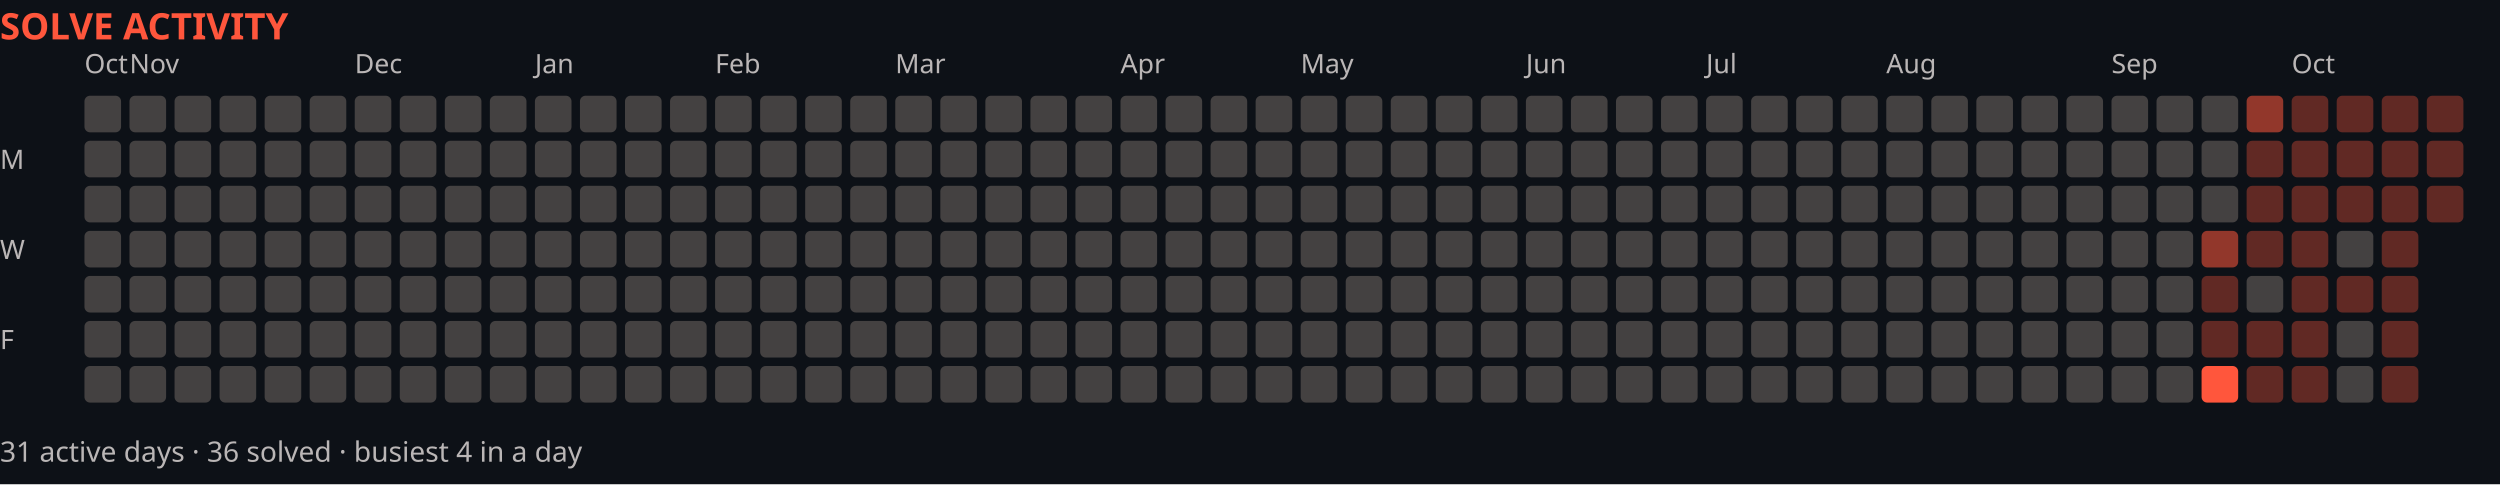
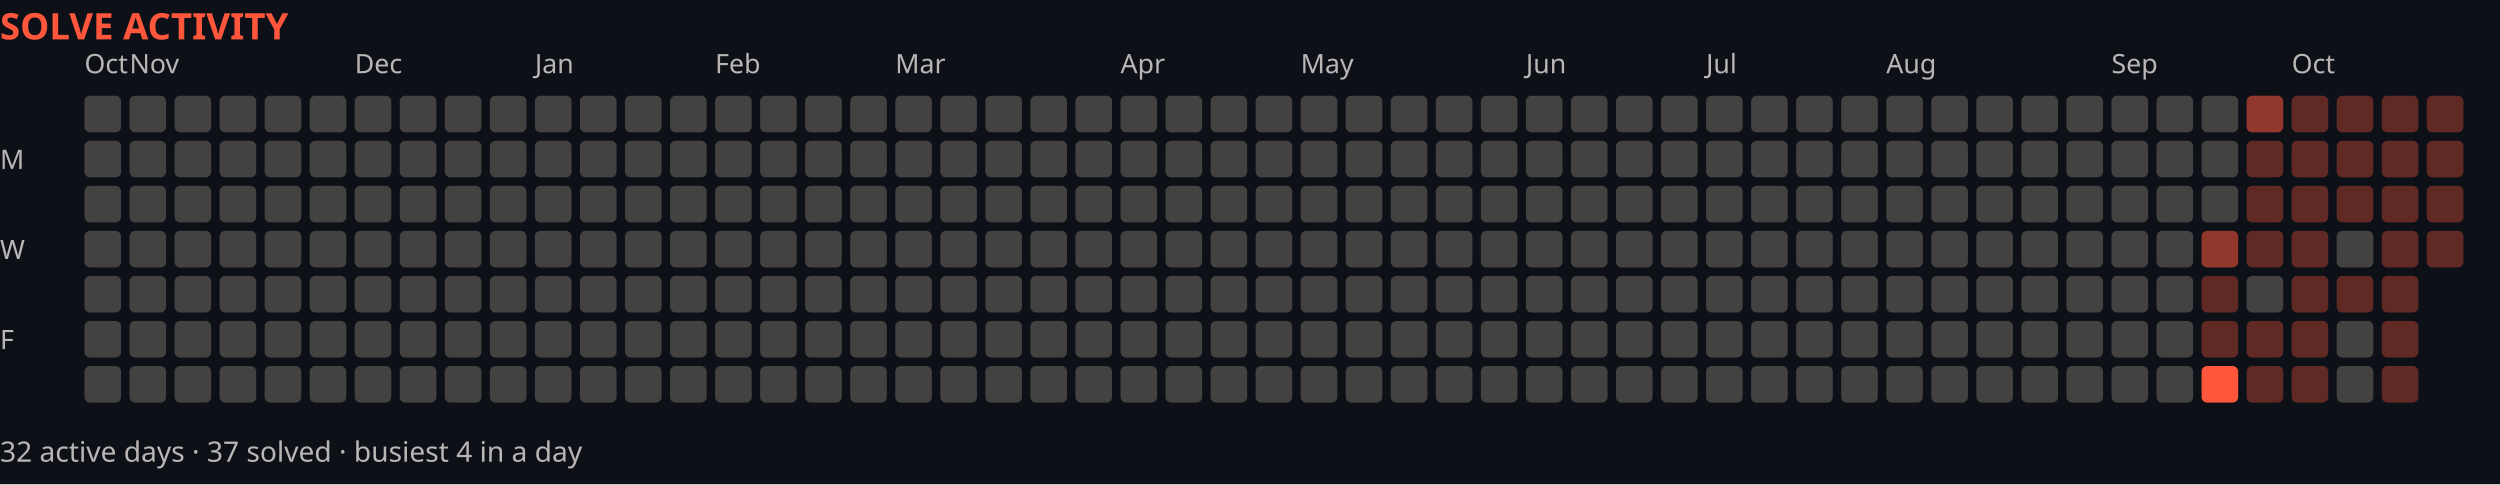
<svg xmlns="http://www.w3.org/2000/svg" width="888" height="172" viewBox="0 0 888 172" role="img" aria-label="Solve activity over the last year">
  <rect width="888" height="172" fill="#0d1117" />
  <text x="0" y="14" font-family="system-ui,sans-serif" font-size="13" font-weight="700" fill="#ff563c">SOLVE ACTIVITY</text>
  <text x="30" y="26" font-family="system-ui,sans-serif" font-size="9.5" fill="#bab6b6">Oct</text>
  <text x="46" y="26" font-family="system-ui,sans-serif" font-size="9.5" fill="#bab6b6">Nov</text>
  <text x="126" y="26" font-family="system-ui,sans-serif" font-size="9.5" fill="#bab6b6">Dec</text>
  <text x="190" y="26" font-family="system-ui,sans-serif" font-size="9.5" fill="#bab6b6">Jan</text>
  <text x="254" y="26" font-family="system-ui,sans-serif" font-size="9.5" fill="#bab6b6">Feb</text>
  <text x="318" y="26" font-family="system-ui,sans-serif" font-size="9.5" fill="#bab6b6">Mar</text>
  <text x="398" y="26" font-family="system-ui,sans-serif" font-size="9.5" fill="#bab6b6">Apr</text>
  <text x="462" y="26" font-family="system-ui,sans-serif" font-size="9.5" fill="#bab6b6">May</text>
  <text x="542" y="26" font-family="system-ui,sans-serif" font-size="9.5" fill="#bab6b6">Jun</text>
  <text x="606" y="26" font-family="system-ui,sans-serif" font-size="9.5" fill="#bab6b6">Jul</text>
  <text x="670" y="26" font-family="system-ui,sans-serif" font-size="9.5" fill="#bab6b6">Aug</text>
  <text x="750" y="26" font-family="system-ui,sans-serif" font-size="9.5" fill="#bab6b6">Sep</text>
  <text x="814" y="26" font-family="system-ui,sans-serif" font-size="9.5" fill="#bab6b6">Oct</text>
  <text x="0" y="60" font-family="system-ui,sans-serif" font-size="9.5" fill="#bab6b6">M</text>
  <text x="0" y="92" font-family="system-ui,sans-serif" font-size="9.5" fill="#bab6b6">W</text>
  <text x="0" y="124" font-family="system-ui,sans-serif" font-size="9.5" fill="#bab6b6">F</text>
  <rect x="30" y="34" width="13" height="13" fill="#444141" rx="2" />
  <rect x="30" y="50" width="13" height="13" fill="#444141" rx="2" />
  <rect x="30" y="66" width="13" height="13" fill="#444141" rx="2" />
  <rect x="30" y="82" width="13" height="13" fill="#444141" rx="2" />
  <rect x="30" y="98" width="13" height="13" fill="#444141" rx="2" />
  <rect x="30" y="114" width="13" height="13" fill="#444141" rx="2" />
  <rect x="30" y="130" width="13" height="13" fill="#444141" rx="2" />
  <rect x="46" y="34" width="13" height="13" fill="#444141" rx="2" />
  <rect x="46" y="50" width="13" height="13" fill="#444141" rx="2" />
  <rect x="46" y="66" width="13" height="13" fill="#444141" rx="2" />
  <rect x="46" y="82" width="13" height="13" fill="#444141" rx="2" />
  <rect x="46" y="98" width="13" height="13" fill="#444141" rx="2" />
  <rect x="46" y="114" width="13" height="13" fill="#444141" rx="2" />
  <rect x="46" y="130" width="13" height="13" fill="#444141" rx="2" />
  <rect x="62" y="34" width="13" height="13" fill="#444141" rx="2" />
  <rect x="62" y="50" width="13" height="13" fill="#444141" rx="2" />
  <rect x="62" y="66" width="13" height="13" fill="#444141" rx="2" />
  <rect x="62" y="82" width="13" height="13" fill="#444141" rx="2" />
  <rect x="62" y="98" width="13" height="13" fill="#444141" rx="2" />
  <rect x="62" y="114" width="13" height="13" fill="#444141" rx="2" />
  <rect x="62" y="130" width="13" height="13" fill="#444141" rx="2" />
  <rect x="78" y="34" width="13" height="13" fill="#444141" rx="2" />
  <rect x="78" y="50" width="13" height="13" fill="#444141" rx="2" />
  <rect x="78" y="66" width="13" height="13" fill="#444141" rx="2" />
  <rect x="78" y="82" width="13" height="13" fill="#444141" rx="2" />
  <rect x="78" y="98" width="13" height="13" fill="#444141" rx="2" />
  <rect x="78" y="114" width="13" height="13" fill="#444141" rx="2" />
  <rect x="78" y="130" width="13" height="13" fill="#444141" rx="2" />
  <rect x="94" y="34" width="13" height="13" fill="#444141" rx="2" />
  <rect x="94" y="50" width="13" height="13" fill="#444141" rx="2" />
  <rect x="94" y="66" width="13" height="13" fill="#444141" rx="2" />
  <rect x="94" y="82" width="13" height="13" fill="#444141" rx="2" />
  <rect x="94" y="98" width="13" height="13" fill="#444141" rx="2" />
  <rect x="94" y="114" width="13" height="13" fill="#444141" rx="2" />
  <rect x="94" y="130" width="13" height="13" fill="#444141" rx="2" />
  <rect x="110" y="34" width="13" height="13" fill="#444141" rx="2" />
  <rect x="110" y="50" width="13" height="13" fill="#444141" rx="2" />
  <rect x="110" y="66" width="13" height="13" fill="#444141" rx="2" />
  <rect x="110" y="82" width="13" height="13" fill="#444141" rx="2" />
  <rect x="110" y="98" width="13" height="13" fill="#444141" rx="2" />
  <rect x="110" y="114" width="13" height="13" fill="#444141" rx="2" />
  <rect x="110" y="130" width="13" height="13" fill="#444141" rx="2" />
  <rect x="126" y="34" width="13" height="13" fill="#444141" rx="2" />
  <rect x="126" y="50" width="13" height="13" fill="#444141" rx="2" />
  <rect x="126" y="66" width="13" height="13" fill="#444141" rx="2" />
  <rect x="126" y="82" width="13" height="13" fill="#444141" rx="2" />
  <rect x="126" y="98" width="13" height="13" fill="#444141" rx="2" />
  <rect x="126" y="114" width="13" height="13" fill="#444141" rx="2" />
  <rect x="126" y="130" width="13" height="13" fill="#444141" rx="2" />
  <rect x="142" y="34" width="13" height="13" fill="#444141" rx="2" />
  <rect x="142" y="50" width="13" height="13" fill="#444141" rx="2" />
  <rect x="142" y="66" width="13" height="13" fill="#444141" rx="2" />
  <rect x="142" y="82" width="13" height="13" fill="#444141" rx="2" />
  <rect x="142" y="98" width="13" height="13" fill="#444141" rx="2" />
  <rect x="142" y="114" width="13" height="13" fill="#444141" rx="2" />
  <rect x="142" y="130" width="13" height="13" fill="#444141" rx="2" />
  <rect x="158" y="34" width="13" height="13" fill="#444141" rx="2" />
  <rect x="158" y="50" width="13" height="13" fill="#444141" rx="2" />
  <rect x="158" y="66" width="13" height="13" fill="#444141" rx="2" />
  <rect x="158" y="82" width="13" height="13" fill="#444141" rx="2" />
  <rect x="158" y="98" width="13" height="13" fill="#444141" rx="2" />
  <rect x="158" y="114" width="13" height="13" fill="#444141" rx="2" />
  <rect x="158" y="130" width="13" height="13" fill="#444141" rx="2" />
  <rect x="174" y="34" width="13" height="13" fill="#444141" rx="2" />
  <rect x="174" y="50" width="13" height="13" fill="#444141" rx="2" />
  <rect x="174" y="66" width="13" height="13" fill="#444141" rx="2" />
  <rect x="174" y="82" width="13" height="13" fill="#444141" rx="2" />
  <rect x="174" y="98" width="13" height="13" fill="#444141" rx="2" />
  <rect x="174" y="114" width="13" height="13" fill="#444141" rx="2" />
  <rect x="174" y="130" width="13" height="13" fill="#444141" rx="2" />
  <rect x="190" y="34" width="13" height="13" fill="#444141" rx="2" />
  <rect x="190" y="50" width="13" height="13" fill="#444141" rx="2" />
  <rect x="190" y="66" width="13" height="13" fill="#444141" rx="2" />
  <rect x="190" y="82" width="13" height="13" fill="#444141" rx="2" />
  <rect x="190" y="98" width="13" height="13" fill="#444141" rx="2" />
  <rect x="190" y="114" width="13" height="13" fill="#444141" rx="2" />
  <rect x="190" y="130" width="13" height="13" fill="#444141" rx="2" />
  <rect x="206" y="34" width="13" height="13" fill="#444141" rx="2" />
  <rect x="206" y="50" width="13" height="13" fill="#444141" rx="2" />
  <rect x="206" y="66" width="13" height="13" fill="#444141" rx="2" />
  <rect x="206" y="82" width="13" height="13" fill="#444141" rx="2" />
  <rect x="206" y="98" width="13" height="13" fill="#444141" rx="2" />
  <rect x="206" y="114" width="13" height="13" fill="#444141" rx="2" />
  <rect x="206" y="130" width="13" height="13" fill="#444141" rx="2" />
  <rect x="222" y="34" width="13" height="13" fill="#444141" rx="2" />
  <rect x="222" y="50" width="13" height="13" fill="#444141" rx="2" />
  <rect x="222" y="66" width="13" height="13" fill="#444141" rx="2" />
  <rect x="222" y="82" width="13" height="13" fill="#444141" rx="2" />
  <rect x="222" y="98" width="13" height="13" fill="#444141" rx="2" />
  <rect x="222" y="114" width="13" height="13" fill="#444141" rx="2" />
  <rect x="222" y="130" width="13" height="13" fill="#444141" rx="2" />
  <rect x="238" y="34" width="13" height="13" fill="#444141" rx="2" />
  <rect x="238" y="50" width="13" height="13" fill="#444141" rx="2" />
  <rect x="238" y="66" width="13" height="13" fill="#444141" rx="2" />
  <rect x="238" y="82" width="13" height="13" fill="#444141" rx="2" />
  <rect x="238" y="98" width="13" height="13" fill="#444141" rx="2" />
  <rect x="238" y="114" width="13" height="13" fill="#444141" rx="2" />
  <rect x="238" y="130" width="13" height="13" fill="#444141" rx="2" />
  <rect x="254" y="34" width="13" height="13" fill="#444141" rx="2" />
  <rect x="254" y="50" width="13" height="13" fill="#444141" rx="2" />
  <rect x="254" y="66" width="13" height="13" fill="#444141" rx="2" />
  <rect x="254" y="82" width="13" height="13" fill="#444141" rx="2" />
  <rect x="254" y="98" width="13" height="13" fill="#444141" rx="2" />
  <rect x="254" y="114" width="13" height="13" fill="#444141" rx="2" />
  <rect x="254" y="130" width="13" height="13" fill="#444141" rx="2" />
  <rect x="270" y="34" width="13" height="13" fill="#444141" rx="2" />
  <rect x="270" y="50" width="13" height="13" fill="#444141" rx="2" />
  <rect x="270" y="66" width="13" height="13" fill="#444141" rx="2" />
  <rect x="270" y="82" width="13" height="13" fill="#444141" rx="2" />
  <rect x="270" y="98" width="13" height="13" fill="#444141" rx="2" />
  <rect x="270" y="114" width="13" height="13" fill="#444141" rx="2" />
  <rect x="270" y="130" width="13" height="13" fill="#444141" rx="2" />
  <rect x="286" y="34" width="13" height="13" fill="#444141" rx="2" />
  <rect x="286" y="50" width="13" height="13" fill="#444141" rx="2" />
  <rect x="286" y="66" width="13" height="13" fill="#444141" rx="2" />
  <rect x="286" y="82" width="13" height="13" fill="#444141" rx="2" />
  <rect x="286" y="98" width="13" height="13" fill="#444141" rx="2" />
  <rect x="286" y="114" width="13" height="13" fill="#444141" rx="2" />
  <rect x="286" y="130" width="13" height="13" fill="#444141" rx="2" />
  <rect x="302" y="34" width="13" height="13" fill="#444141" rx="2" />
  <rect x="302" y="50" width="13" height="13" fill="#444141" rx="2" />
  <rect x="302" y="66" width="13" height="13" fill="#444141" rx="2" />
  <rect x="302" y="82" width="13" height="13" fill="#444141" rx="2" />
  <rect x="302" y="98" width="13" height="13" fill="#444141" rx="2" />
  <rect x="302" y="114" width="13" height="13" fill="#444141" rx="2" />
  <rect x="302" y="130" width="13" height="13" fill="#444141" rx="2" />
  <rect x="318" y="34" width="13" height="13" fill="#444141" rx="2" />
  <rect x="318" y="50" width="13" height="13" fill="#444141" rx="2" />
  <rect x="318" y="66" width="13" height="13" fill="#444141" rx="2" />
  <rect x="318" y="82" width="13" height="13" fill="#444141" rx="2" />
  <rect x="318" y="98" width="13" height="13" fill="#444141" rx="2" />
  <rect x="318" y="114" width="13" height="13" fill="#444141" rx="2" />
  <rect x="318" y="130" width="13" height="13" fill="#444141" rx="2" />
  <rect x="334" y="34" width="13" height="13" fill="#444141" rx="2" />
  <rect x="334" y="50" width="13" height="13" fill="#444141" rx="2" />
  <rect x="334" y="66" width="13" height="13" fill="#444141" rx="2" />
  <rect x="334" y="82" width="13" height="13" fill="#444141" rx="2" />
  <rect x="334" y="98" width="13" height="13" fill="#444141" rx="2" />
  <rect x="334" y="114" width="13" height="13" fill="#444141" rx="2" />
  <rect x="334" y="130" width="13" height="13" fill="#444141" rx="2" />
  <rect x="350" y="34" width="13" height="13" fill="#444141" rx="2" />
  <rect x="350" y="50" width="13" height="13" fill="#444141" rx="2" />
  <rect x="350" y="66" width="13" height="13" fill="#444141" rx="2" />
  <rect x="350" y="82" width="13" height="13" fill="#444141" rx="2" />
  <rect x="350" y="98" width="13" height="13" fill="#444141" rx="2" />
  <rect x="350" y="114" width="13" height="13" fill="#444141" rx="2" />
  <rect x="350" y="130" width="13" height="13" fill="#444141" rx="2" />
  <rect x="366" y="34" width="13" height="13" fill="#444141" rx="2" />
  <rect x="366" y="50" width="13" height="13" fill="#444141" rx="2" />
  <rect x="366" y="66" width="13" height="13" fill="#444141" rx="2" />
  <rect x="366" y="82" width="13" height="13" fill="#444141" rx="2" />
  <rect x="366" y="98" width="13" height="13" fill="#444141" rx="2" />
  <rect x="366" y="114" width="13" height="13" fill="#444141" rx="2" />
  <rect x="366" y="130" width="13" height="13" fill="#444141" rx="2" />
  <rect x="382" y="34" width="13" height="13" fill="#444141" rx="2" />
  <rect x="382" y="50" width="13" height="13" fill="#444141" rx="2" />
  <rect x="382" y="66" width="13" height="13" fill="#444141" rx="2" />
  <rect x="382" y="82" width="13" height="13" fill="#444141" rx="2" />
  <rect x="382" y="98" width="13" height="13" fill="#444141" rx="2" />
  <rect x="382" y="114" width="13" height="13" fill="#444141" rx="2" />
  <rect x="382" y="130" width="13" height="13" fill="#444141" rx="2" />
  <rect x="398" y="34" width="13" height="13" fill="#444141" rx="2" />
  <rect x="398" y="50" width="13" height="13" fill="#444141" rx="2" />
  <rect x="398" y="66" width="13" height="13" fill="#444141" rx="2" />
  <rect x="398" y="82" width="13" height="13" fill="#444141" rx="2" />
  <rect x="398" y="98" width="13" height="13" fill="#444141" rx="2" />
  <rect x="398" y="114" width="13" height="13" fill="#444141" rx="2" />
  <rect x="398" y="130" width="13" height="13" fill="#444141" rx="2" />
  <rect x="414" y="34" width="13" height="13" fill="#444141" rx="2" />
  <rect x="414" y="50" width="13" height="13" fill="#444141" rx="2" />
  <rect x="414" y="66" width="13" height="13" fill="#444141" rx="2" />
  <rect x="414" y="82" width="13" height="13" fill="#444141" rx="2" />
  <rect x="414" y="98" width="13" height="13" fill="#444141" rx="2" />
  <rect x="414" y="114" width="13" height="13" fill="#444141" rx="2" />
  <rect x="414" y="130" width="13" height="13" fill="#444141" rx="2" />
  <rect x="430" y="34" width="13" height="13" fill="#444141" rx="2" />
  <rect x="430" y="50" width="13" height="13" fill="#444141" rx="2" />
  <rect x="430" y="66" width="13" height="13" fill="#444141" rx="2" />
  <rect x="430" y="82" width="13" height="13" fill="#444141" rx="2" />
  <rect x="430" y="98" width="13" height="13" fill="#444141" rx="2" />
  <rect x="430" y="114" width="13" height="13" fill="#444141" rx="2" />
  <rect x="430" y="130" width="13" height="13" fill="#444141" rx="2" />
  <rect x="446" y="34" width="13" height="13" fill="#444141" rx="2" />
  <rect x="446" y="50" width="13" height="13" fill="#444141" rx="2" />
  <rect x="446" y="66" width="13" height="13" fill="#444141" rx="2" />
  <rect x="446" y="82" width="13" height="13" fill="#444141" rx="2" />
  <rect x="446" y="98" width="13" height="13" fill="#444141" rx="2" />
  <rect x="446" y="114" width="13" height="13" fill="#444141" rx="2" />
  <rect x="446" y="130" width="13" height="13" fill="#444141" rx="2" />
  <rect x="462" y="34" width="13" height="13" fill="#444141" rx="2" />
  <rect x="462" y="50" width="13" height="13" fill="#444141" rx="2" />
  <rect x="462" y="66" width="13" height="13" fill="#444141" rx="2" />
  <rect x="462" y="82" width="13" height="13" fill="#444141" rx="2" />
  <rect x="462" y="98" width="13" height="13" fill="#444141" rx="2" />
  <rect x="462" y="114" width="13" height="13" fill="#444141" rx="2" />
  <rect x="462" y="130" width="13" height="13" fill="#444141" rx="2" />
  <rect x="478" y="34" width="13" height="13" fill="#444141" rx="2" />
  <rect x="478" y="50" width="13" height="13" fill="#444141" rx="2" />
  <rect x="478" y="66" width="13" height="13" fill="#444141" rx="2" />
  <rect x="478" y="82" width="13" height="13" fill="#444141" rx="2" />
  <rect x="478" y="98" width="13" height="13" fill="#444141" rx="2" />
  <rect x="478" y="114" width="13" height="13" fill="#444141" rx="2" />
  <rect x="478" y="130" width="13" height="13" fill="#444141" rx="2" />
  <rect x="494" y="34" width="13" height="13" fill="#444141" rx="2" />
  <rect x="494" y="50" width="13" height="13" fill="#444141" rx="2" />
  <rect x="494" y="66" width="13" height="13" fill="#444141" rx="2" />
  <rect x="494" y="82" width="13" height="13" fill="#444141" rx="2" />
  <rect x="494" y="98" width="13" height="13" fill="#444141" rx="2" />
  <rect x="494" y="114" width="13" height="13" fill="#444141" rx="2" />
  <rect x="494" y="130" width="13" height="13" fill="#444141" rx="2" />
  <rect x="510" y="34" width="13" height="13" fill="#444141" rx="2" />
  <rect x="510" y="50" width="13" height="13" fill="#444141" rx="2" />
  <rect x="510" y="66" width="13" height="13" fill="#444141" rx="2" />
  <rect x="510" y="82" width="13" height="13" fill="#444141" rx="2" />
  <rect x="510" y="98" width="13" height="13" fill="#444141" rx="2" />
  <rect x="510" y="114" width="13" height="13" fill="#444141" rx="2" />
  <rect x="510" y="130" width="13" height="13" fill="#444141" rx="2" />
  <rect x="526" y="34" width="13" height="13" fill="#444141" rx="2" />
  <rect x="526" y="50" width="13" height="13" fill="#444141" rx="2" />
  <rect x="526" y="66" width="13" height="13" fill="#444141" rx="2" />
  <rect x="526" y="82" width="13" height="13" fill="#444141" rx="2" />
  <rect x="526" y="98" width="13" height="13" fill="#444141" rx="2" />
  <rect x="526" y="114" width="13" height="13" fill="#444141" rx="2" />
  <rect x="526" y="130" width="13" height="13" fill="#444141" rx="2" />
  <rect x="542" y="34" width="13" height="13" fill="#444141" rx="2" />
  <rect x="542" y="50" width="13" height="13" fill="#444141" rx="2" />
  <rect x="542" y="66" width="13" height="13" fill="#444141" rx="2" />
  <rect x="542" y="82" width="13" height="13" fill="#444141" rx="2" />
  <rect x="542" y="98" width="13" height="13" fill="#444141" rx="2" />
  <rect x="542" y="114" width="13" height="13" fill="#444141" rx="2" />
  <rect x="542" y="130" width="13" height="13" fill="#444141" rx="2" />
  <rect x="558" y="34" width="13" height="13" fill="#444141" rx="2" />
  <rect x="558" y="50" width="13" height="13" fill="#444141" rx="2" />
  <rect x="558" y="66" width="13" height="13" fill="#444141" rx="2" />
  <rect x="558" y="82" width="13" height="13" fill="#444141" rx="2" />
  <rect x="558" y="98" width="13" height="13" fill="#444141" rx="2" />
  <rect x="558" y="114" width="13" height="13" fill="#444141" rx="2" />
  <rect x="558" y="130" width="13" height="13" fill="#444141" rx="2" />
  <rect x="574" y="34" width="13" height="13" fill="#444141" rx="2" />
  <rect x="574" y="50" width="13" height="13" fill="#444141" rx="2" />
  <rect x="574" y="66" width="13" height="13" fill="#444141" rx="2" />
  <rect x="574" y="82" width="13" height="13" fill="#444141" rx="2" />
  <rect x="574" y="98" width="13" height="13" fill="#444141" rx="2" />
  <rect x="574" y="114" width="13" height="13" fill="#444141" rx="2" />
  <rect x="574" y="130" width="13" height="13" fill="#444141" rx="2" />
  <rect x="590" y="34" width="13" height="13" fill="#444141" rx="2" />
  <rect x="590" y="50" width="13" height="13" fill="#444141" rx="2" />
  <rect x="590" y="66" width="13" height="13" fill="#444141" rx="2" />
  <rect x="590" y="82" width="13" height="13" fill="#444141" rx="2" />
  <rect x="590" y="98" width="13" height="13" fill="#444141" rx="2" />
  <rect x="590" y="114" width="13" height="13" fill="#444141" rx="2" />
  <rect x="590" y="130" width="13" height="13" fill="#444141" rx="2" />
  <rect x="606" y="34" width="13" height="13" fill="#444141" rx="2" />
  <rect x="606" y="50" width="13" height="13" fill="#444141" rx="2" />
  <rect x="606" y="66" width="13" height="13" fill="#444141" rx="2" />
  <rect x="606" y="82" width="13" height="13" fill="#444141" rx="2" />
  <rect x="606" y="98" width="13" height="13" fill="#444141" rx="2" />
  <rect x="606" y="114" width="13" height="13" fill="#444141" rx="2" />
  <rect x="606" y="130" width="13" height="13" fill="#444141" rx="2" />
  <rect x="622" y="34" width="13" height="13" fill="#444141" rx="2" />
  <rect x="622" y="50" width="13" height="13" fill="#444141" rx="2" />
  <rect x="622" y="66" width="13" height="13" fill="#444141" rx="2" />
  <rect x="622" y="82" width="13" height="13" fill="#444141" rx="2" />
  <rect x="622" y="98" width="13" height="13" fill="#444141" rx="2" />
  <rect x="622" y="114" width="13" height="13" fill="#444141" rx="2" />
  <rect x="622" y="130" width="13" height="13" fill="#444141" rx="2" />
  <rect x="638" y="34" width="13" height="13" fill="#444141" rx="2" />
  <rect x="638" y="50" width="13" height="13" fill="#444141" rx="2" />
  <rect x="638" y="66" width="13" height="13" fill="#444141" rx="2" />
  <rect x="638" y="82" width="13" height="13" fill="#444141" rx="2" />
  <rect x="638" y="98" width="13" height="13" fill="#444141" rx="2" />
  <rect x="638" y="114" width="13" height="13" fill="#444141" rx="2" />
  <rect x="638" y="130" width="13" height="13" fill="#444141" rx="2" />
  <rect x="654" y="34" width="13" height="13" fill="#444141" rx="2" />
  <rect x="654" y="50" width="13" height="13" fill="#444141" rx="2" />
  <rect x="654" y="66" width="13" height="13" fill="#444141" rx="2" />
  <rect x="654" y="82" width="13" height="13" fill="#444141" rx="2" />
  <rect x="654" y="98" width="13" height="13" fill="#444141" rx="2" />
  <rect x="654" y="114" width="13" height="13" fill="#444141" rx="2" />
  <rect x="654" y="130" width="13" height="13" fill="#444141" rx="2" />
  <rect x="670" y="34" width="13" height="13" fill="#444141" rx="2" />
  <rect x="670" y="50" width="13" height="13" fill="#444141" rx="2" />
  <rect x="670" y="66" width="13" height="13" fill="#444141" rx="2" />
  <rect x="670" y="82" width="13" height="13" fill="#444141" rx="2" />
  <rect x="670" y="98" width="13" height="13" fill="#444141" rx="2" />
  <rect x="670" y="114" width="13" height="13" fill="#444141" rx="2" />
  <rect x="670" y="130" width="13" height="13" fill="#444141" rx="2" />
  <rect x="686" y="34" width="13" height="13" fill="#444141" rx="2" />
  <rect x="686" y="50" width="13" height="13" fill="#444141" rx="2" />
  <rect x="686" y="66" width="13" height="13" fill="#444141" rx="2" />
  <rect x="686" y="82" width="13" height="13" fill="#444141" rx="2" />
  <rect x="686" y="98" width="13" height="13" fill="#444141" rx="2" />
  <rect x="686" y="114" width="13" height="13" fill="#444141" rx="2" />
  <rect x="686" y="130" width="13" height="13" fill="#444141" rx="2" />
  <rect x="702" y="34" width="13" height="13" fill="#444141" rx="2" />
  <rect x="702" y="50" width="13" height="13" fill="#444141" rx="2" />
  <rect x="702" y="66" width="13" height="13" fill="#444141" rx="2" />
  <rect x="702" y="82" width="13" height="13" fill="#444141" rx="2" />
  <rect x="702" y="98" width="13" height="13" fill="#444141" rx="2" />
  <rect x="702" y="114" width="13" height="13" fill="#444141" rx="2" />
  <rect x="702" y="130" width="13" height="13" fill="#444141" rx="2" />
  <rect x="718" y="34" width="13" height="13" fill="#444141" rx="2" />
  <rect x="718" y="50" width="13" height="13" fill="#444141" rx="2" />
  <rect x="718" y="66" width="13" height="13" fill="#444141" rx="2" />
  <rect x="718" y="82" width="13" height="13" fill="#444141" rx="2" />
  <rect x="718" y="98" width="13" height="13" fill="#444141" rx="2" />
  <rect x="718" y="114" width="13" height="13" fill="#444141" rx="2" />
  <rect x="718" y="130" width="13" height="13" fill="#444141" rx="2" />
  <rect x="734" y="34" width="13" height="13" fill="#444141" rx="2" />
  <rect x="734" y="50" width="13" height="13" fill="#444141" rx="2" />
  <rect x="734" y="66" width="13" height="13" fill="#444141" rx="2" />
  <rect x="734" y="82" width="13" height="13" fill="#444141" rx="2" />
  <rect x="734" y="98" width="13" height="13" fill="#444141" rx="2" />
  <rect x="734" y="114" width="13" height="13" fill="#444141" rx="2" />
  <rect x="734" y="130" width="13" height="13" fill="#444141" rx="2" />
  <rect x="750" y="34" width="13" height="13" fill="#444141" rx="2" />
  <rect x="750" y="50" width="13" height="13" fill="#444141" rx="2" />
  <rect x="750" y="66" width="13" height="13" fill="#444141" rx="2" />
  <rect x="750" y="82" width="13" height="13" fill="#444141" rx="2" />
  <rect x="750" y="98" width="13" height="13" fill="#444141" rx="2" />
  <rect x="750" y="114" width="13" height="13" fill="#444141" rx="2" />
  <rect x="750" y="130" width="13" height="13" fill="#444141" rx="2" />
  <rect x="766" y="34" width="13" height="13" fill="#444141" rx="2" />
  <rect x="766" y="50" width="13" height="13" fill="#444141" rx="2" />
  <rect x="766" y="66" width="13" height="13" fill="#444141" rx="2" />
  <rect x="766" y="82" width="13" height="13" fill="#444141" rx="2" />
  <rect x="766" y="98" width="13" height="13" fill="#444141" rx="2" />
  <rect x="766" y="114" width="13" height="13" fill="#444141" rx="2" />
  <rect x="766" y="130" width="13" height="13" fill="#444141" rx="2" />
  <rect x="782" y="34" width="13" height="13" fill="#444141" rx="2" />
  <rect x="782" y="50" width="13" height="13" fill="#444141" rx="2" />
  <rect x="782" y="66" width="13" height="13" fill="#444141" rx="2" />
  <rect x="782" y="82" width="13" height="13" fill="#ff563c8c" rx="2" />
  <rect x="782" y="98" width="13" height="13" fill="#ff563c59" rx="2" />
  <rect x="782" y="114" width="13" height="13" fill="#ff563c59" rx="2" />
  <rect x="782" y="130" width="13" height="13" fill="#ff563c" rx="2" />
  <rect x="798" y="34" width="13" height="13" fill="#ff563c8c" rx="2" />
  <rect x="798" y="50" width="13" height="13" fill="#ff563c59" rx="2" />
  <rect x="798" y="66" width="13" height="13" fill="#ff563c59" rx="2" />
  <rect x="798" y="82" width="13" height="13" fill="#ff563c59" rx="2" />
  <rect x="798" y="98" width="13" height="13" fill="#444141" rx="2" />
  <rect x="798" y="114" width="13" height="13" fill="#ff563c59" rx="2" />
  <rect x="798" y="130" width="13" height="13" fill="#ff563c59" rx="2" />
  <rect x="814" y="34" width="13" height="13" fill="#ff563c59" rx="2" />
  <rect x="814" y="50" width="13" height="13" fill="#ff563c59" rx="2" />
  <rect x="814" y="66" width="13" height="13" fill="#ff563c59" rx="2" />
  <rect x="814" y="82" width="13" height="13" fill="#ff563c59" rx="2" />
  <rect x="814" y="98" width="13" height="13" fill="#ff563c59" rx="2" />
  <rect x="814" y="114" width="13" height="13" fill="#ff563c59" rx="2" />
  <rect x="814" y="130" width="13" height="13" fill="#ff563c59" rx="2" />
  <rect x="830" y="34" width="13" height="13" fill="#ff563c59" rx="2" />
  <rect x="830" y="50" width="13" height="13" fill="#ff563c59" rx="2" />
  <rect x="830" y="66" width="13" height="13" fill="#ff563c59" rx="2" />
  <rect x="830" y="82" width="13" height="13" fill="#444141" rx="2" />
  <rect x="830" y="98" width="13" height="13" fill="#ff563c59" rx="2" />
  <rect x="830" y="114" width="13" height="13" fill="#444141" rx="2" />
  <rect x="830" y="130" width="13" height="13" fill="#444141" rx="2" />
  <rect x="846" y="34" width="13" height="13" fill="#ff563c59" rx="2" />
  <rect x="846" y="50" width="13" height="13" fill="#ff563c59" rx="2" />
  <rect x="846" y="66" width="13" height="13" fill="#ff563c59" rx="2" />
  <rect x="846" y="82" width="13" height="13" fill="#ff563c59" rx="2" />
  <rect x="846" y="98" width="13" height="13" fill="#ff563c59" rx="2" />
  <rect x="846" y="114" width="13" height="13" fill="#ff563c59" rx="2" />
  <rect x="846" y="130" width="13" height="13" fill="#ff563c59" rx="2" />
  <rect x="862" y="34" width="13" height="13" fill="#ff563c59" rx="2" />
  <rect x="862" y="50" width="13" height="13" fill="#ff563c59" rx="2" />
  <rect x="862" y="66" width="13" height="13" fill="#ff563c59" rx="2" />
-   <text x="0" y="164" font-family="system-ui,sans-serif" font-size="10" fill="#bab6b6">31 active days · 36 solved · busiest 4 in a day</text>
+   <rect x="862" y="82" width="13" height="13" fill="#ff563c59" rx="2" />
+   <text x="0" y="164" font-family="system-ui,sans-serif" font-size="10" fill="#bab6b6">32 active days · 37 solved · busiest 4 in a day</text>
</svg>
